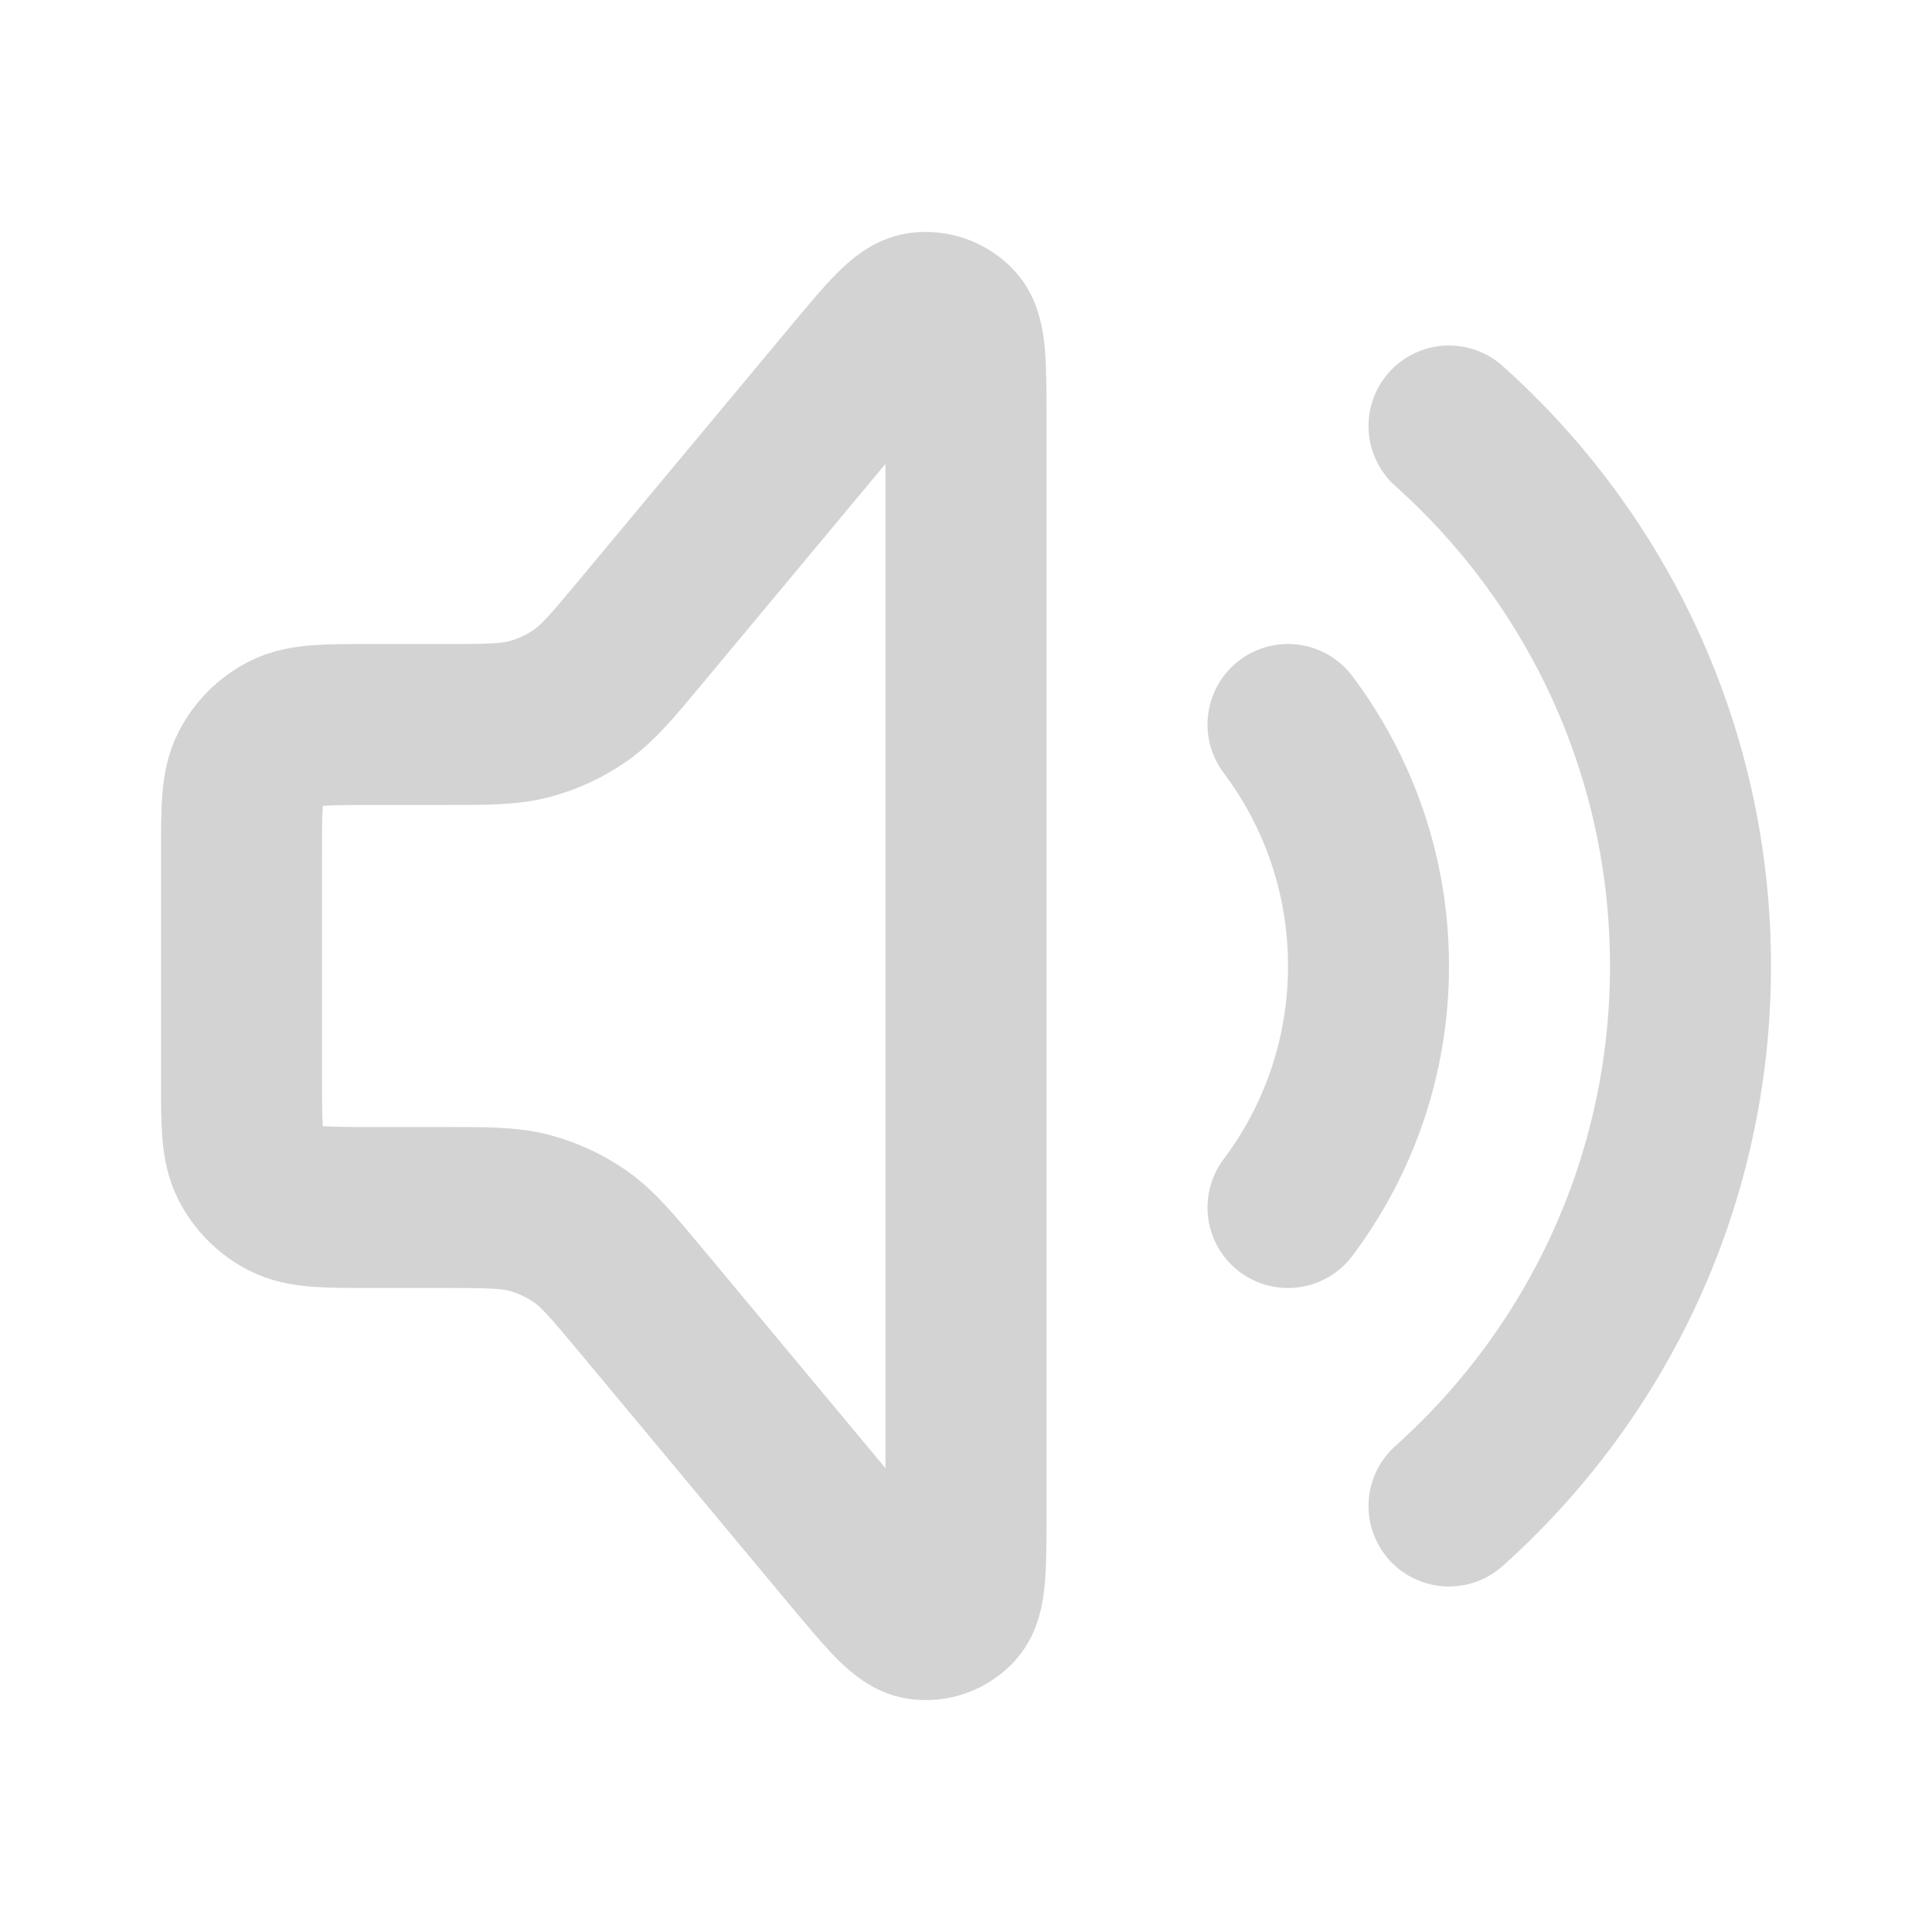
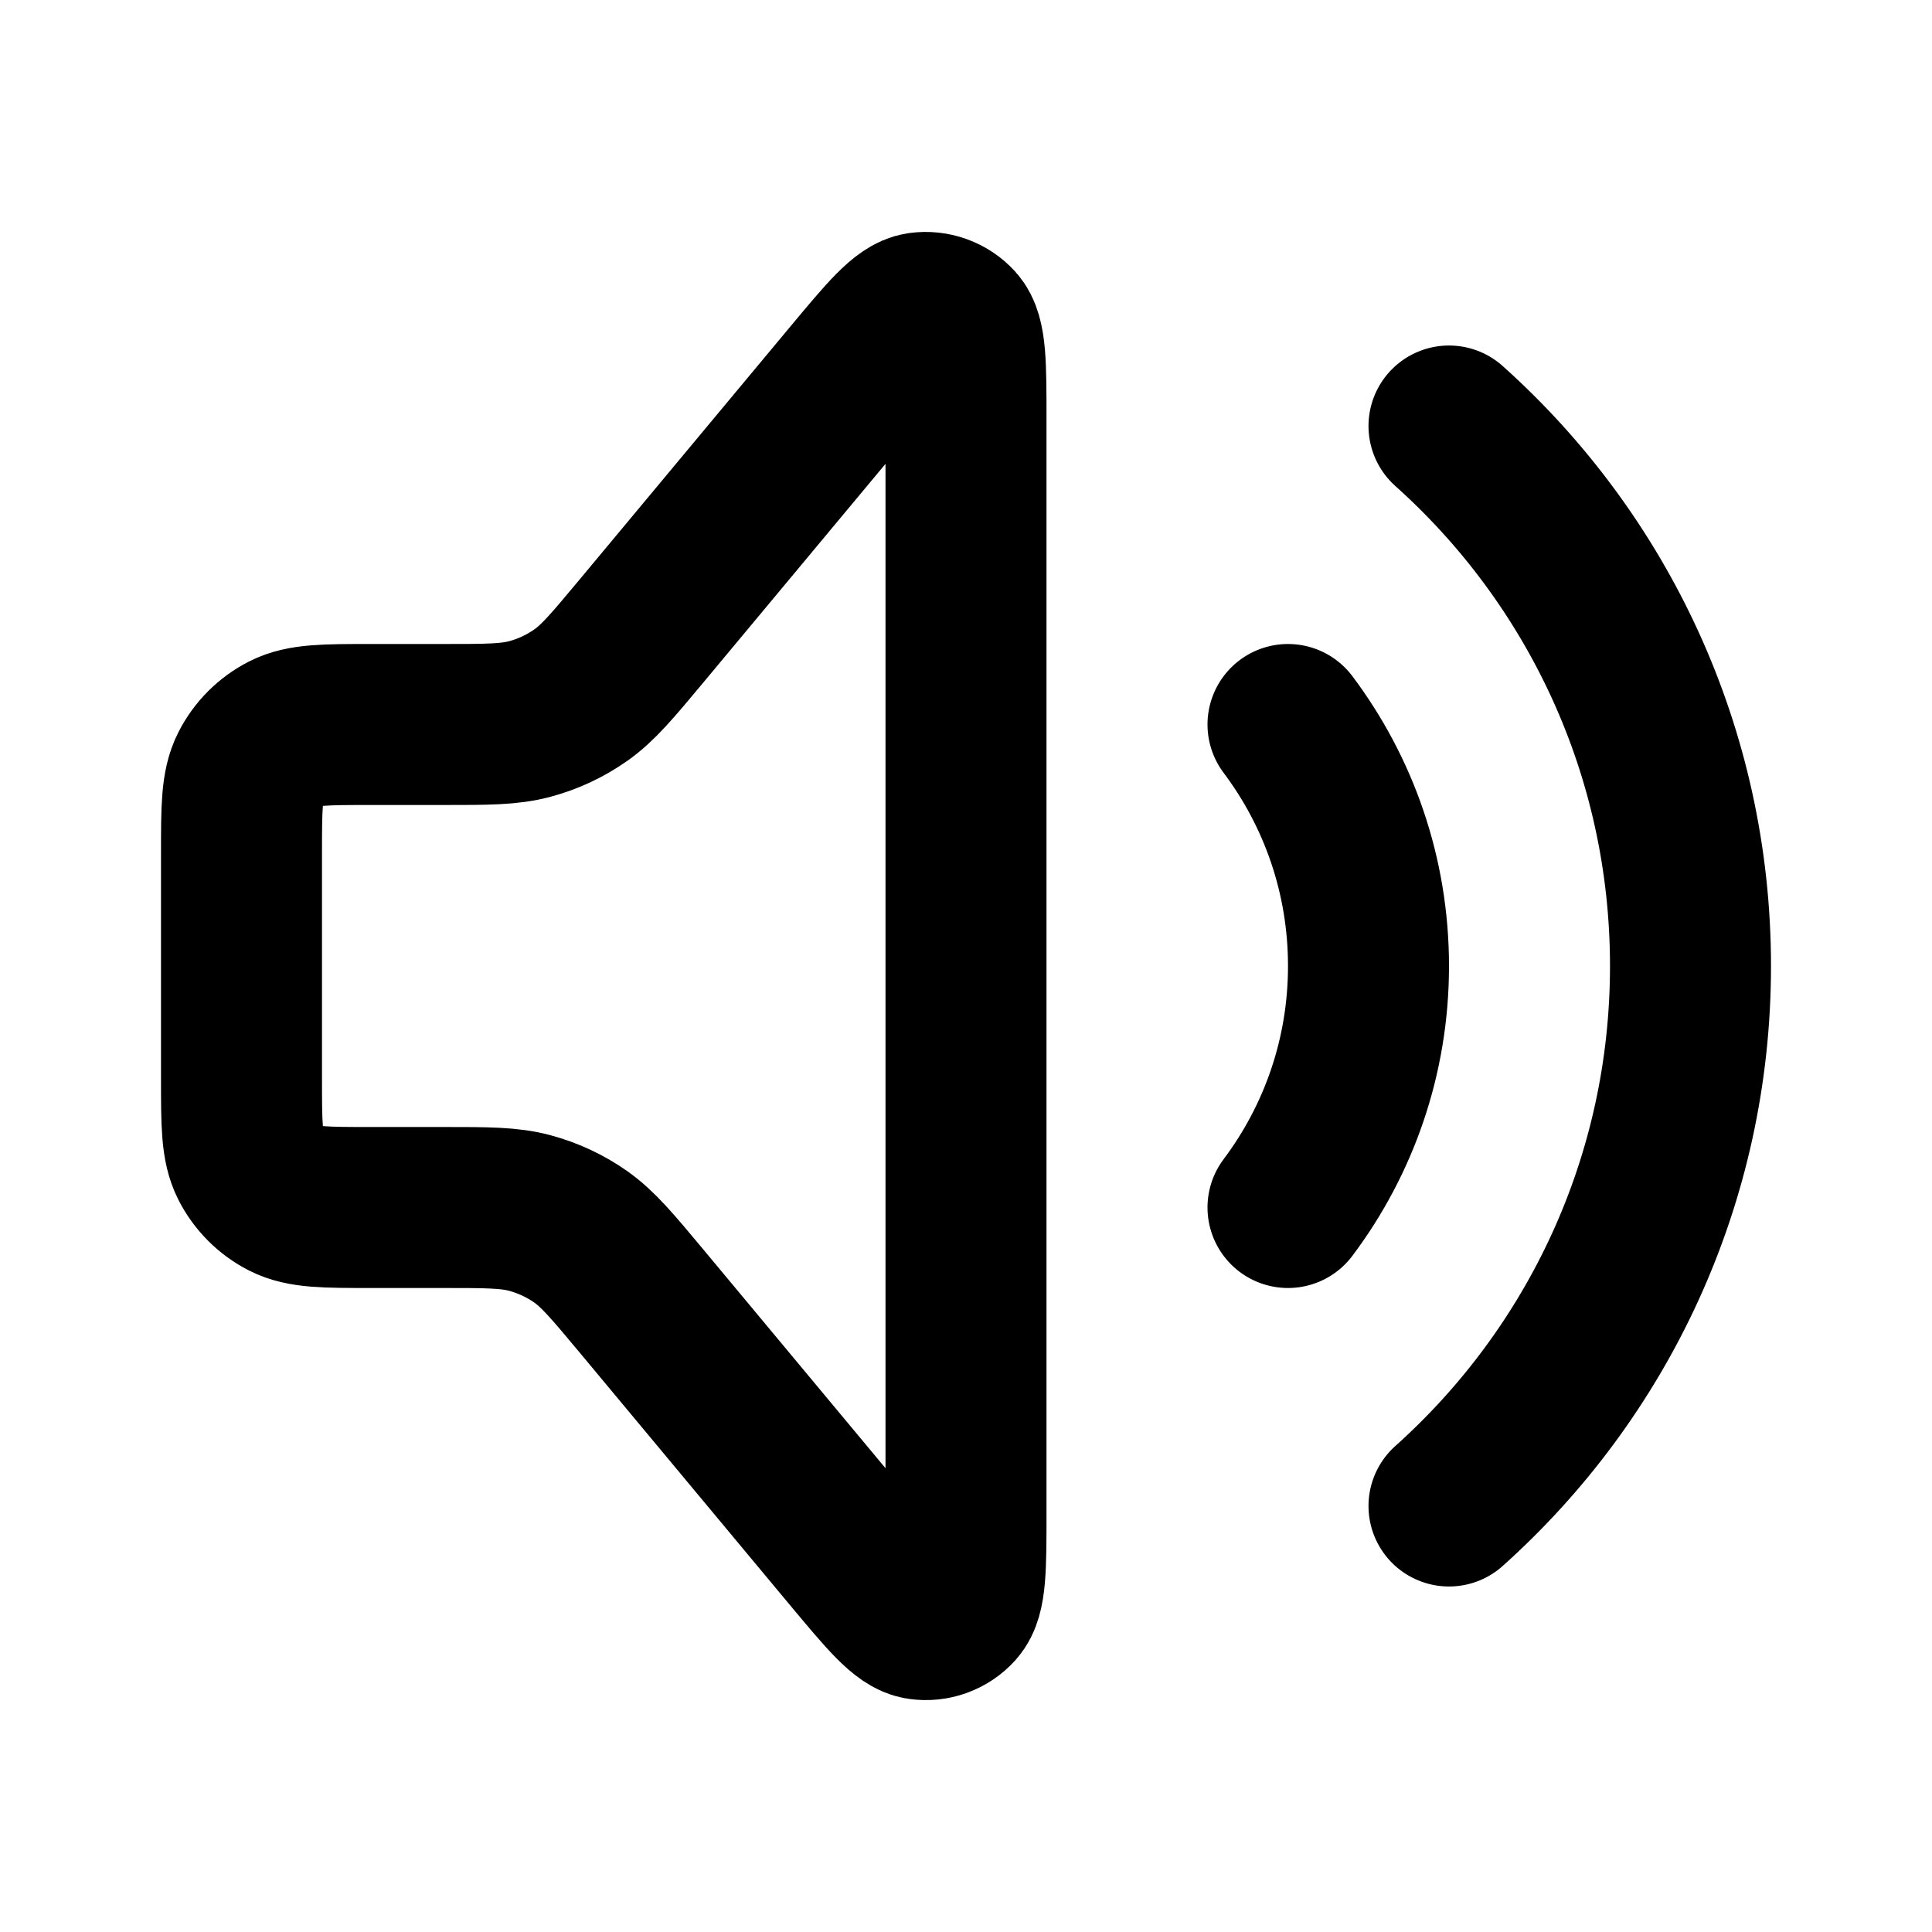
<svg xmlns="http://www.w3.org/2000/svg" width="800px" height="800px" viewBox="0 0 24 24" fill="none">
-   <path d="M16 9C16.628 9.836 17 10.874 17 12C17 13.126 16.628 14.164 16 15M18 5.292C19.841 6.94 21 9.335 21 12C21 14.666 19.841 17.06 18 18.708M4.6 9H5.501C6.052 9 6.328 9 6.583 8.931C6.809 8.871 7.023 8.77 7.214 8.636C7.43 8.484 7.607 8.272 7.96 7.849L10.585 4.698C11.021 4.175 11.239 3.913 11.429 3.886C11.594 3.863 11.76 3.923 11.871 4.046C12 4.189 12 4.529 12 5.21V18.79C12 19.471 12 19.811 11.871 19.954C11.76 20.078 11.594 20.138 11.429 20.114C11.239 20.087 11.021 19.825 10.585 19.303L7.96 16.151C7.607 15.728 7.43 15.517 7.214 15.364C7.023 15.23 6.809 15.13 6.583 15.069C6.328 15 6.052 15 5.501 15H4.6C4.04 15 3.76 15 3.546 14.891C3.358 14.795 3.205 14.642 3.109 14.454C3 14.24 3 13.96 3 13.4V10.6C3 10.04 3 9.76 3.109 9.546C3.205 9.358 3.358 9.205 3.546 9.109C3.76 9 4.04 9 4.6 9Z" stroke="#D3D3D3" stroke-width="2" stroke-linecap="round" stroke-linejoin="round" />
+   <path d="M16 9C16.628 9.836 17 10.874 17 12C17 13.126 16.628 14.164 16 15M18 5.292C19.841 6.94 21 9.335 21 12C21 14.666 19.841 17.06 18 18.708M4.6 9H5.501C6.052 9 6.328 9 6.583 8.931C6.809 8.871 7.023 8.77 7.214 8.636C7.43 8.484 7.607 8.272 7.96 7.849L10.585 4.698C11.021 4.175 11.239 3.913 11.429 3.886C11.594 3.863 11.76 3.923 11.871 4.046C12 4.189 12 4.529 12 5.21V18.79C12 19.471 12 19.811 11.871 19.954C11.76 20.078 11.594 20.138 11.429 20.114C11.239 20.087 11.021 19.825 10.585 19.303L7.96 16.151C7.607 15.728 7.43 15.517 7.214 15.364C7.023 15.23 6.809 15.13 6.583 15.069C6.328 15 6.052 15 5.501 15H4.6C4.04 15 3.76 15 3.546 14.891C3.358 14.795 3.205 14.642 3.109 14.454C3 14.24 3 13.96 3 13.4V10.6C3 10.04 3 9.76 3.109 9.546C3.205 9.358 3.358 9.205 3.546 9.109C3.76 9 4.04 9 4.6 9Z" stroke="currentColor" stroke-width="2" stroke-linecap="round" stroke-linejoin="round" />
</svg>
